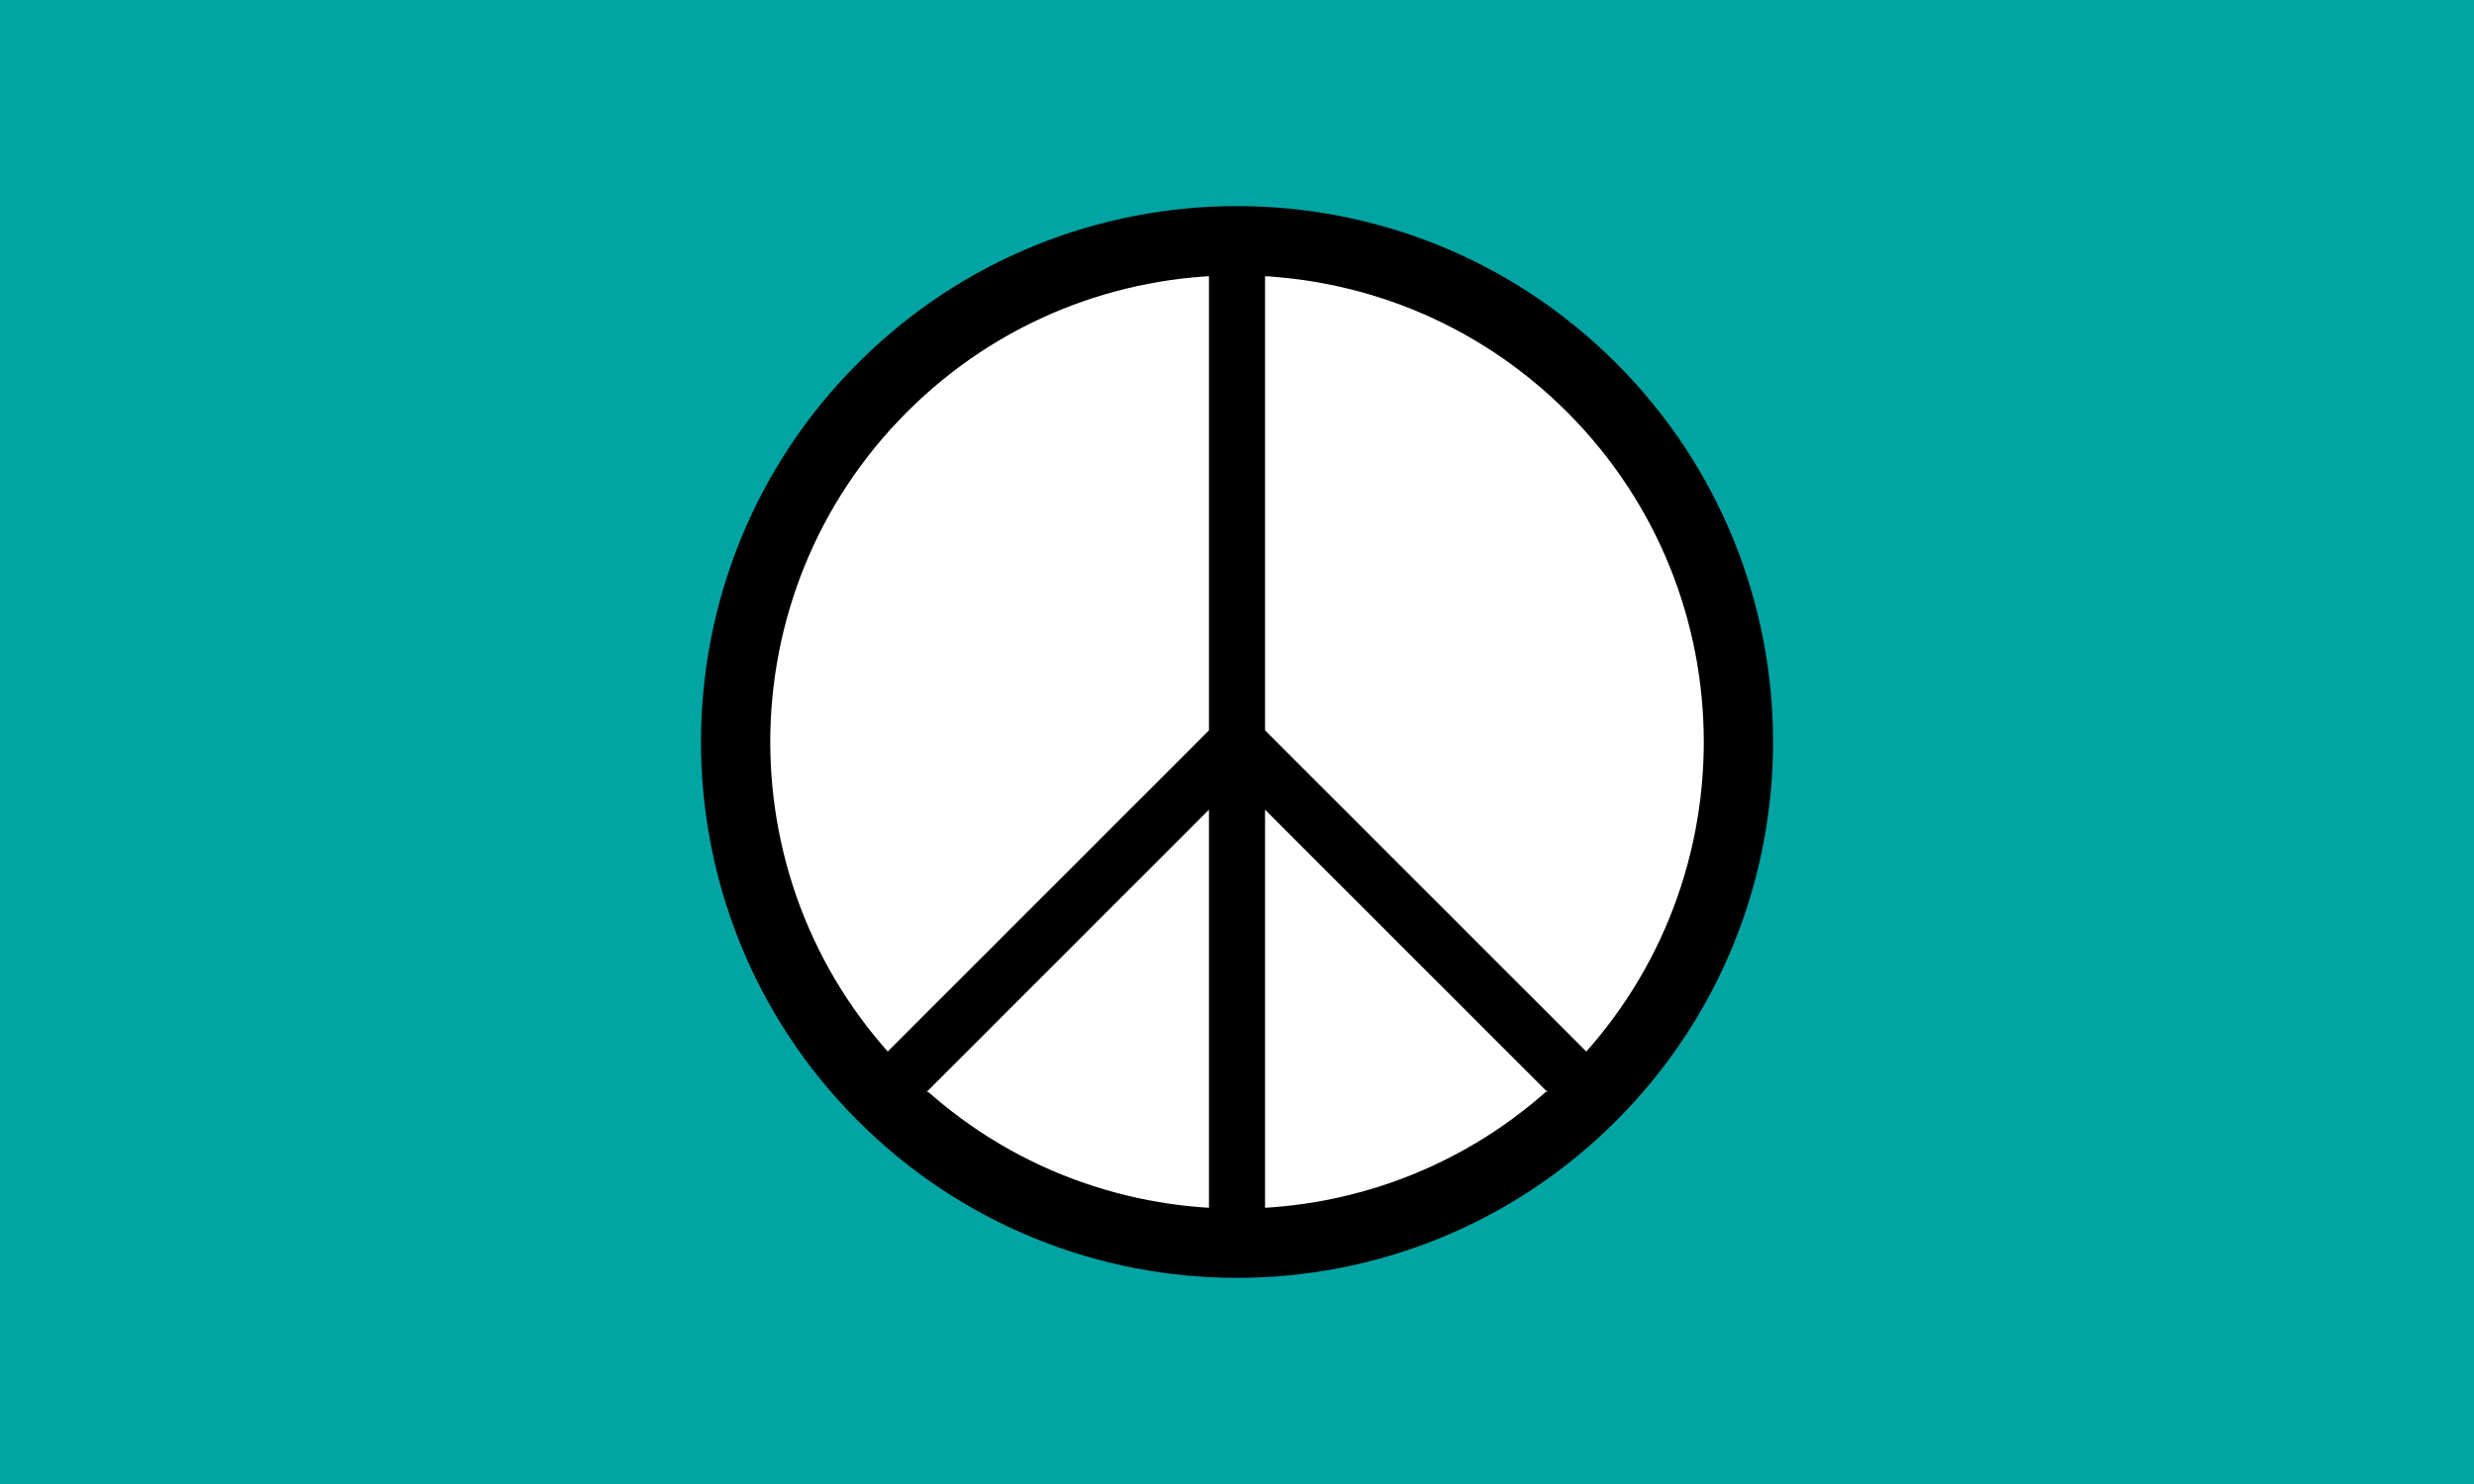
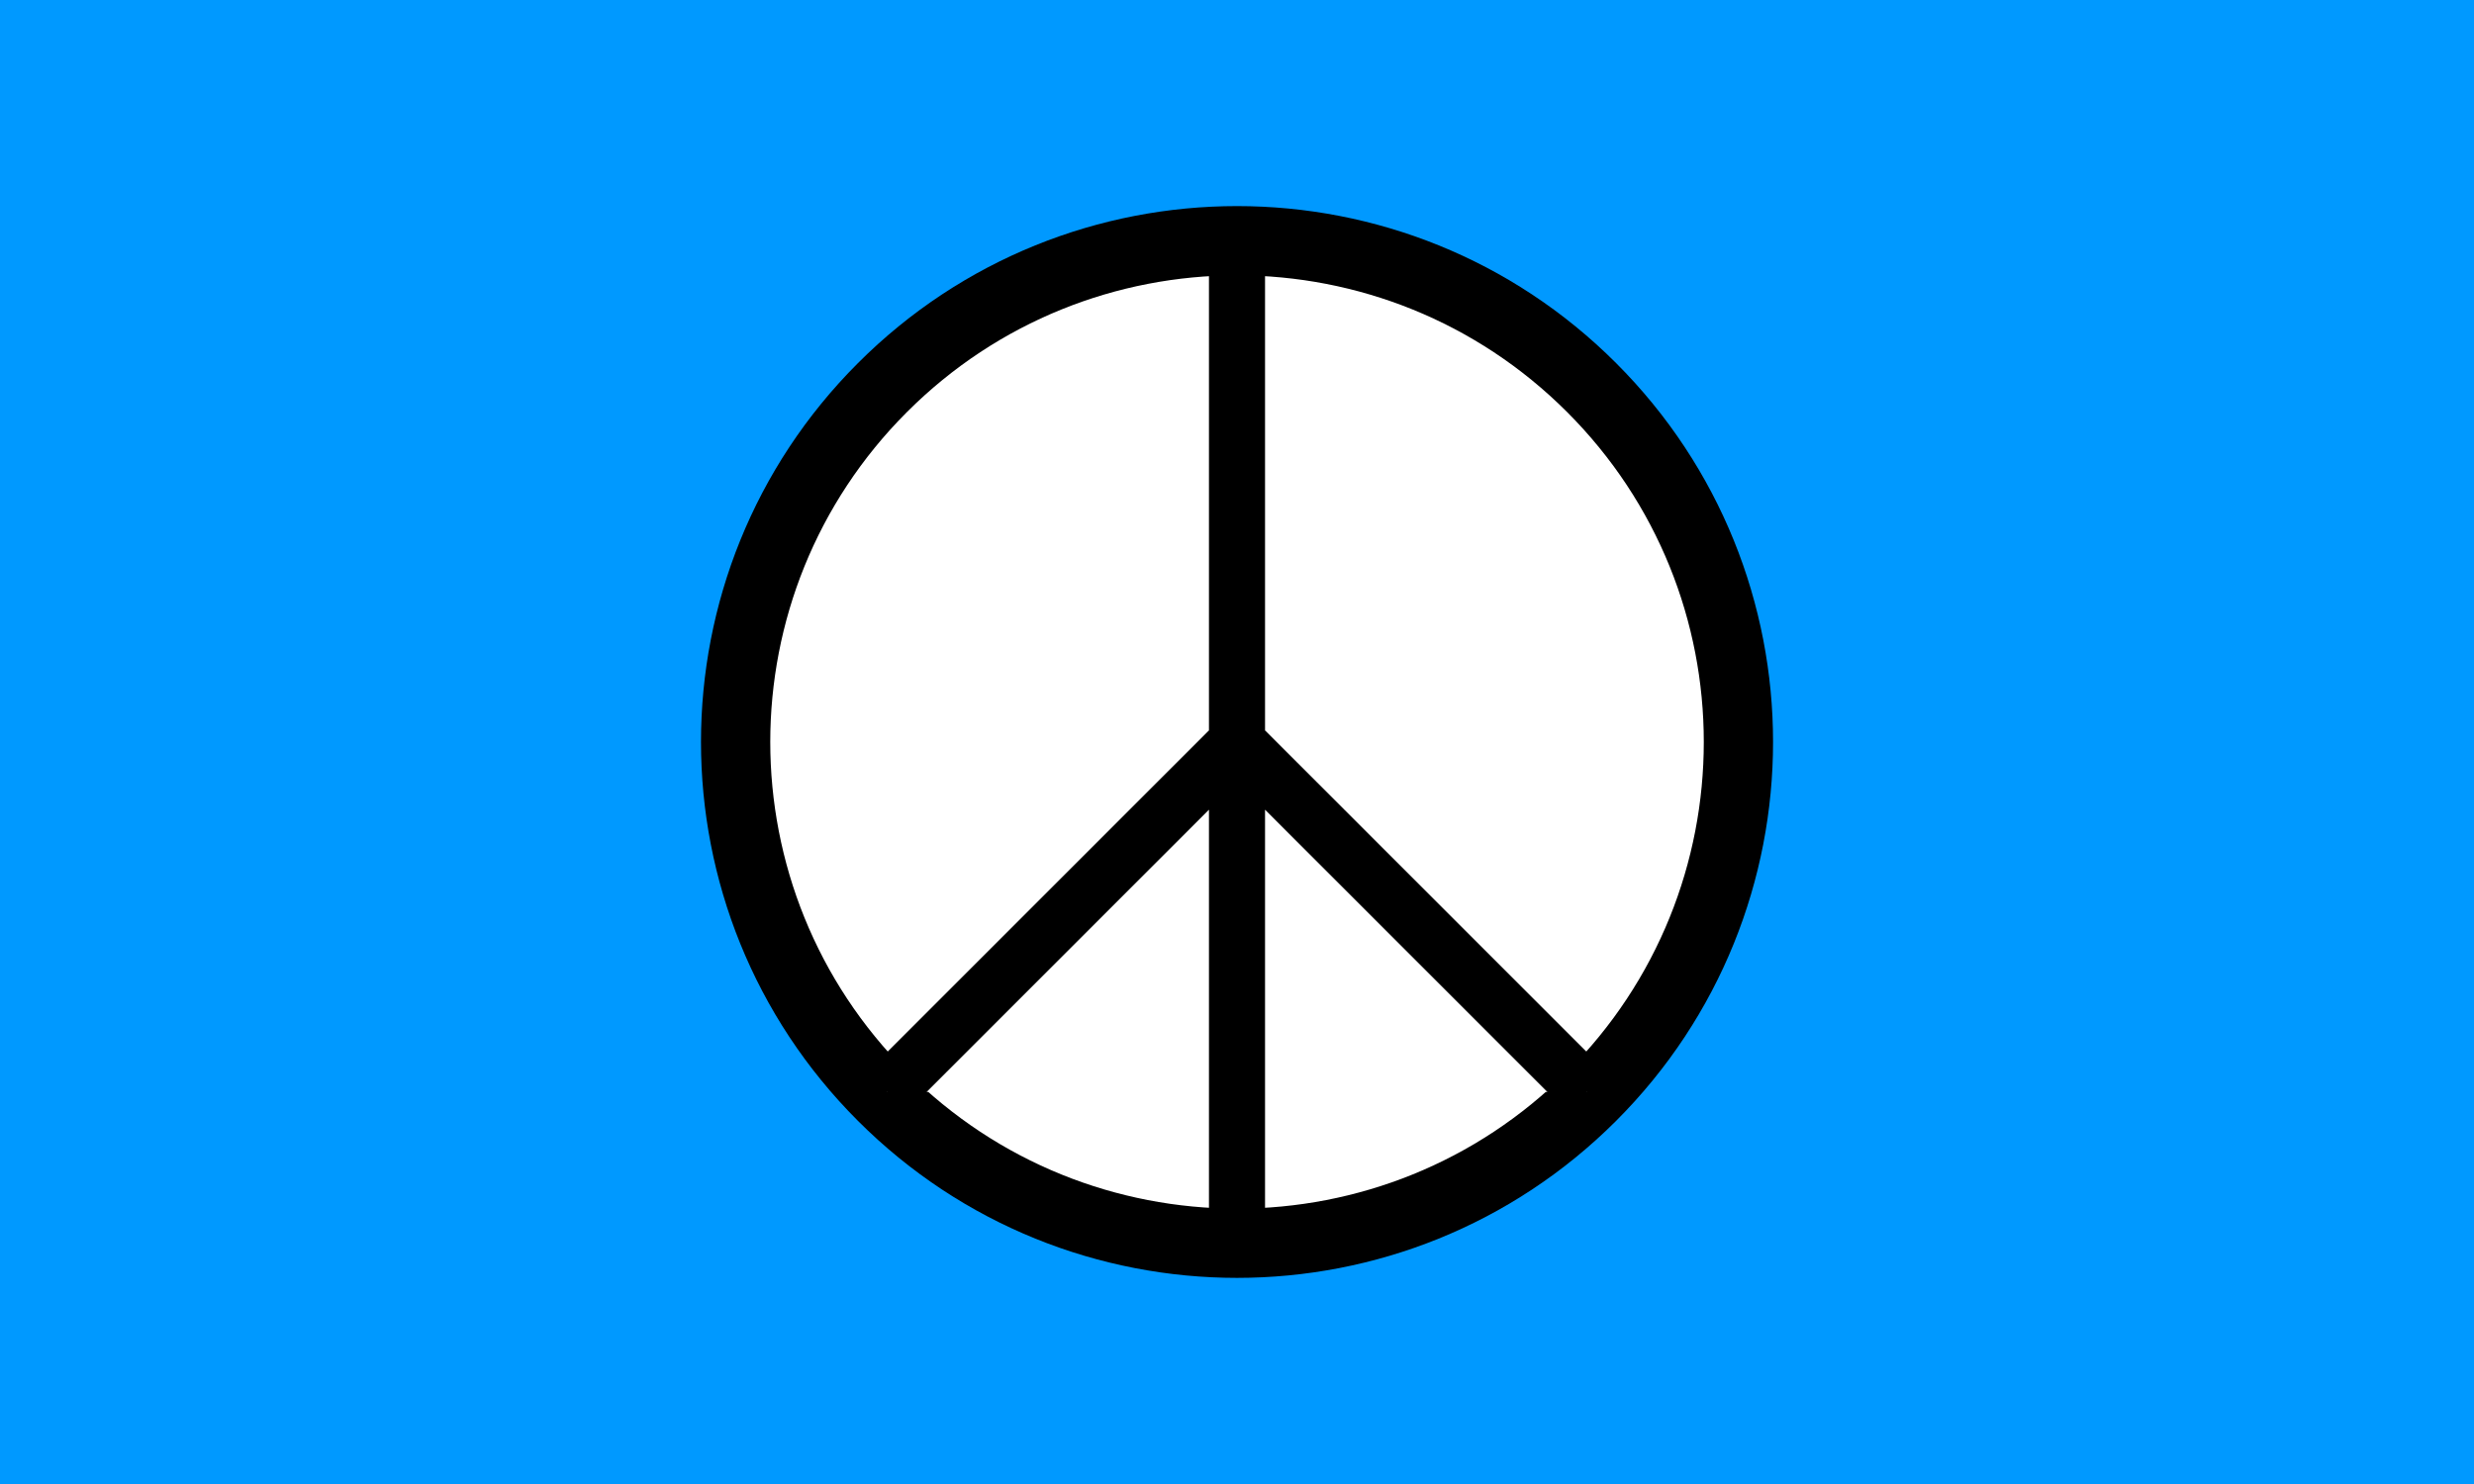
<svg xmlns="http://www.w3.org/2000/svg" width="6000" height="3600" viewBox="0 0 30 18">
-   <rect y="0" fill="#00a4a3" width="30" height="18" />
+   <rect y="0" fill="#0099ff" width="30" height="18" />
  <g transform="translate(3 3)" fill="#fff" stroke="#000">
    <circle transform="rotate(45)" r="6" cy="-4.243" cx="12.728" fill="#000" />
    <circle transform="rotate(45)" r="6" cy="-4.243" cx="12.728" fill="#fff" stroke="#000" stroke-width="0.68" />
    <path d="M7.757 10.243L12 6l4.243 4.243M12 0v12" stroke-width="0.68" />
  </g>
</svg>
